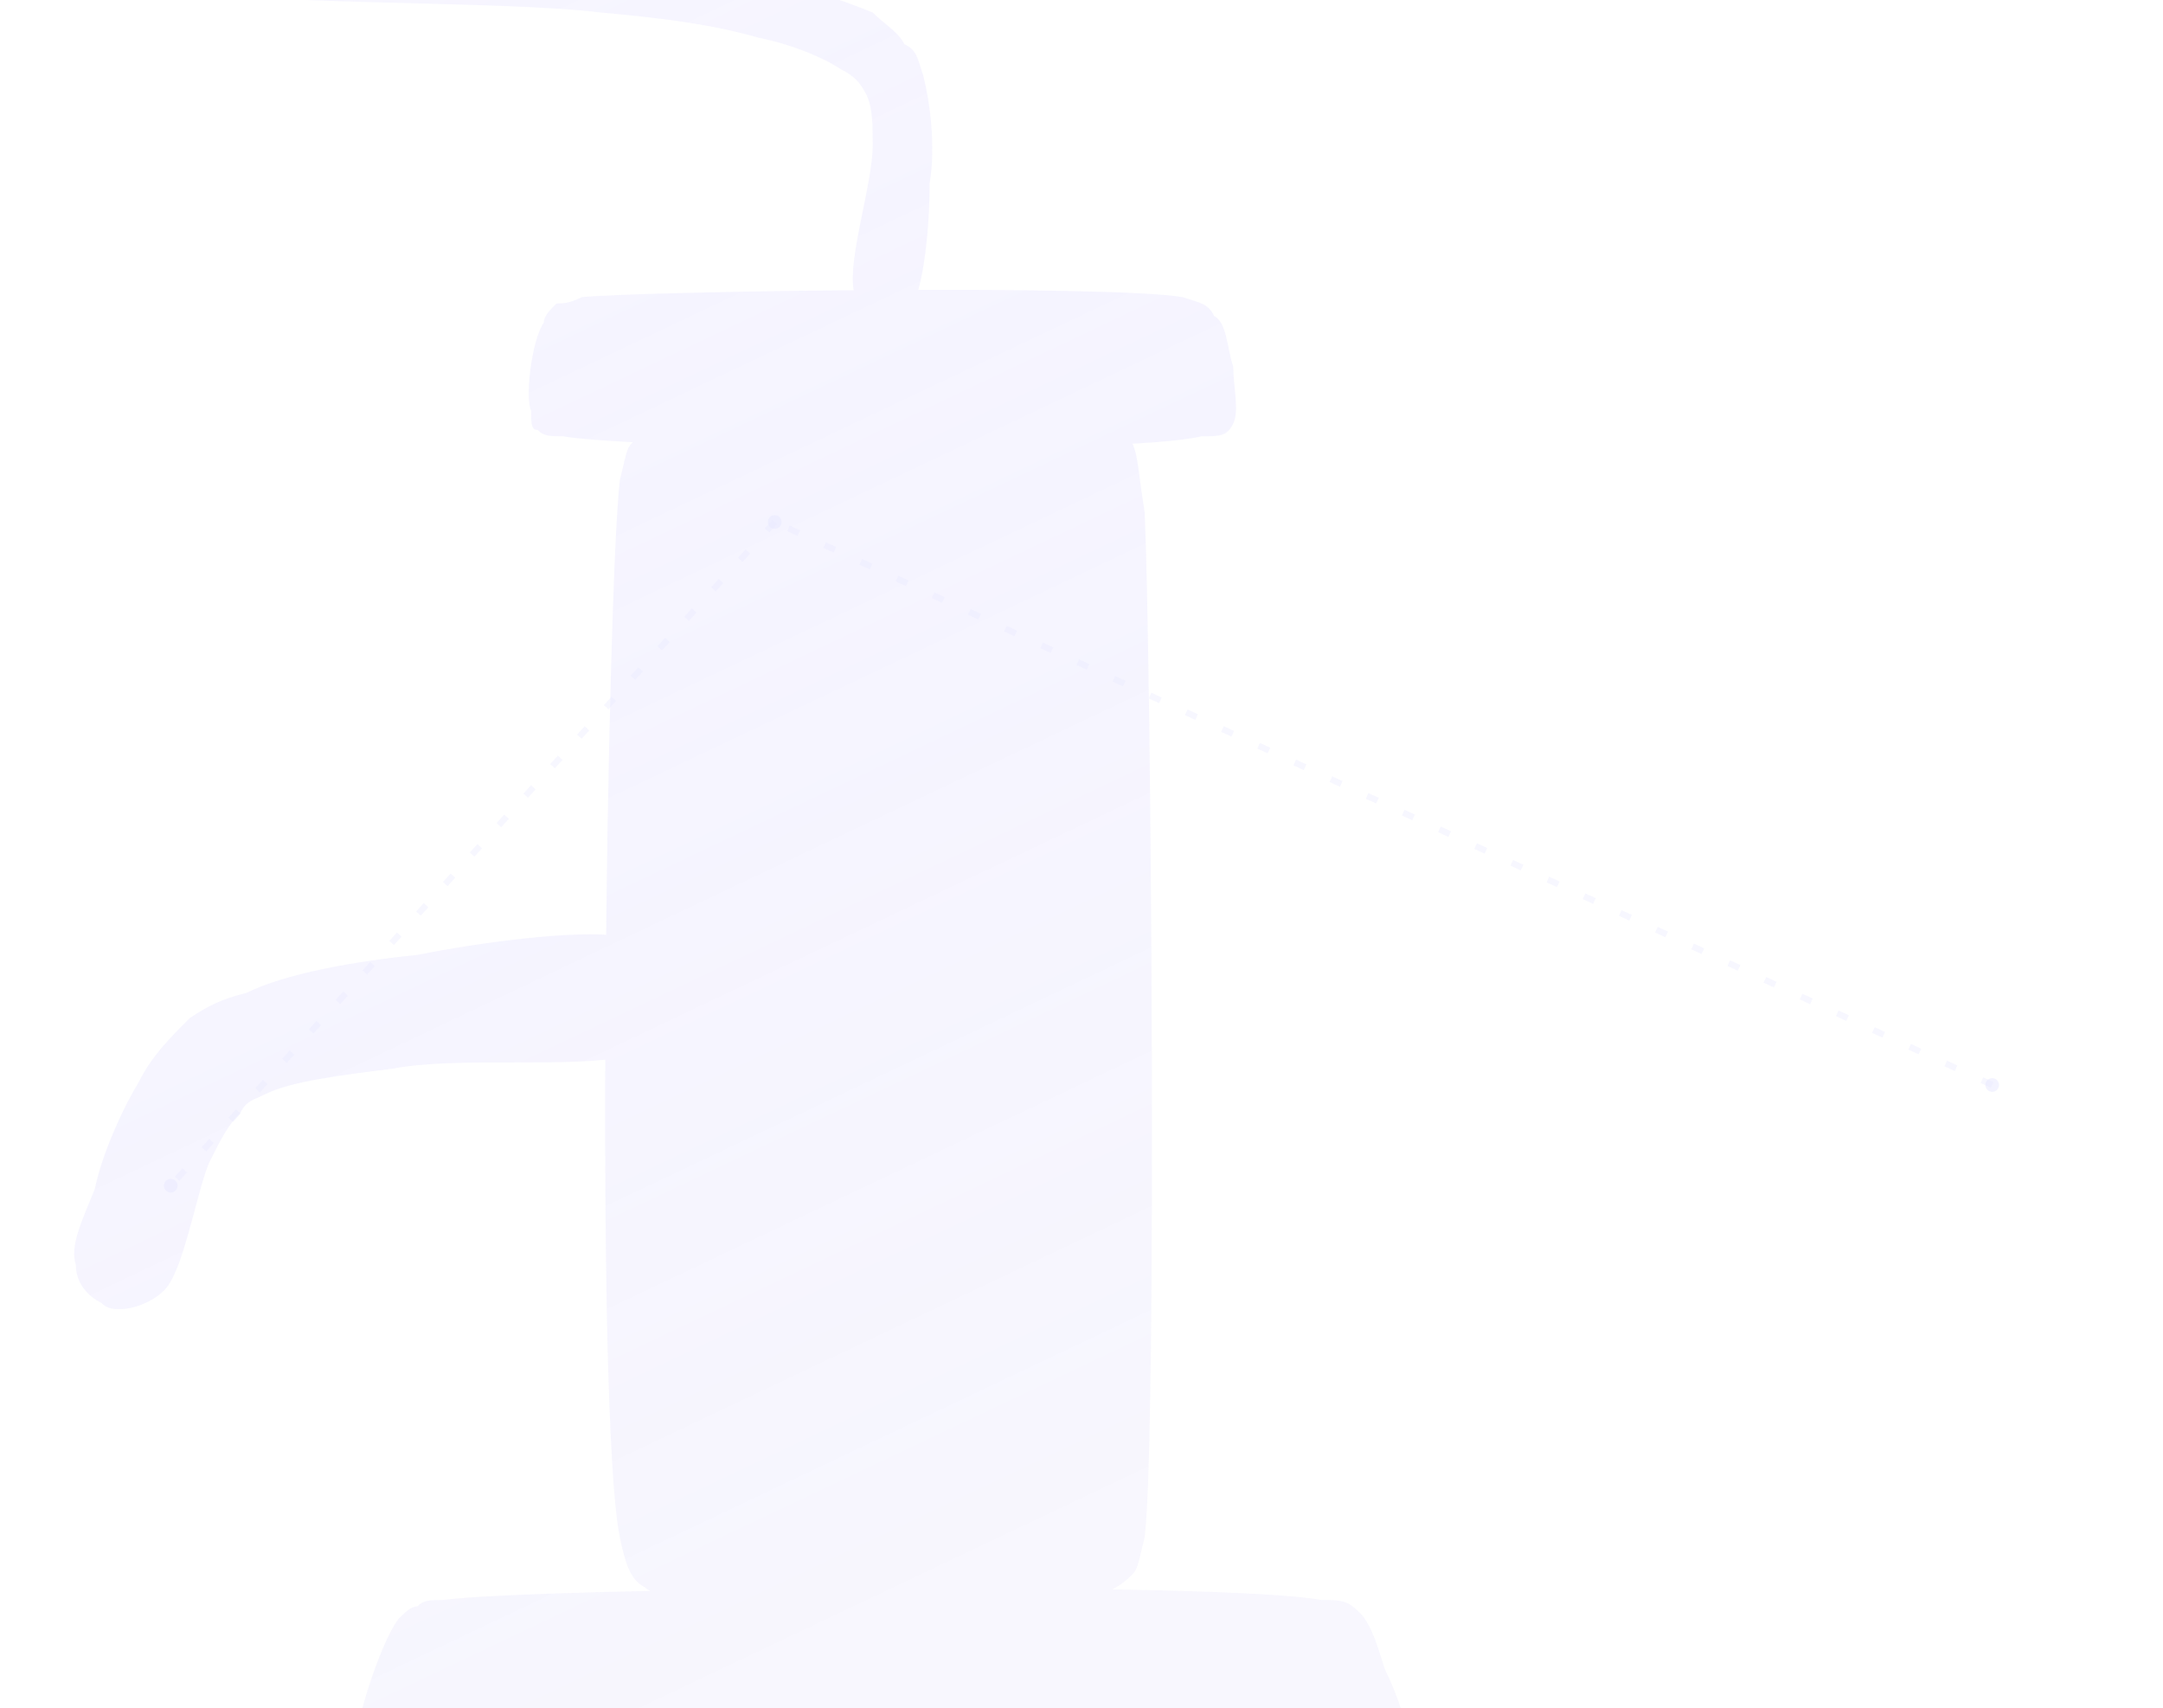
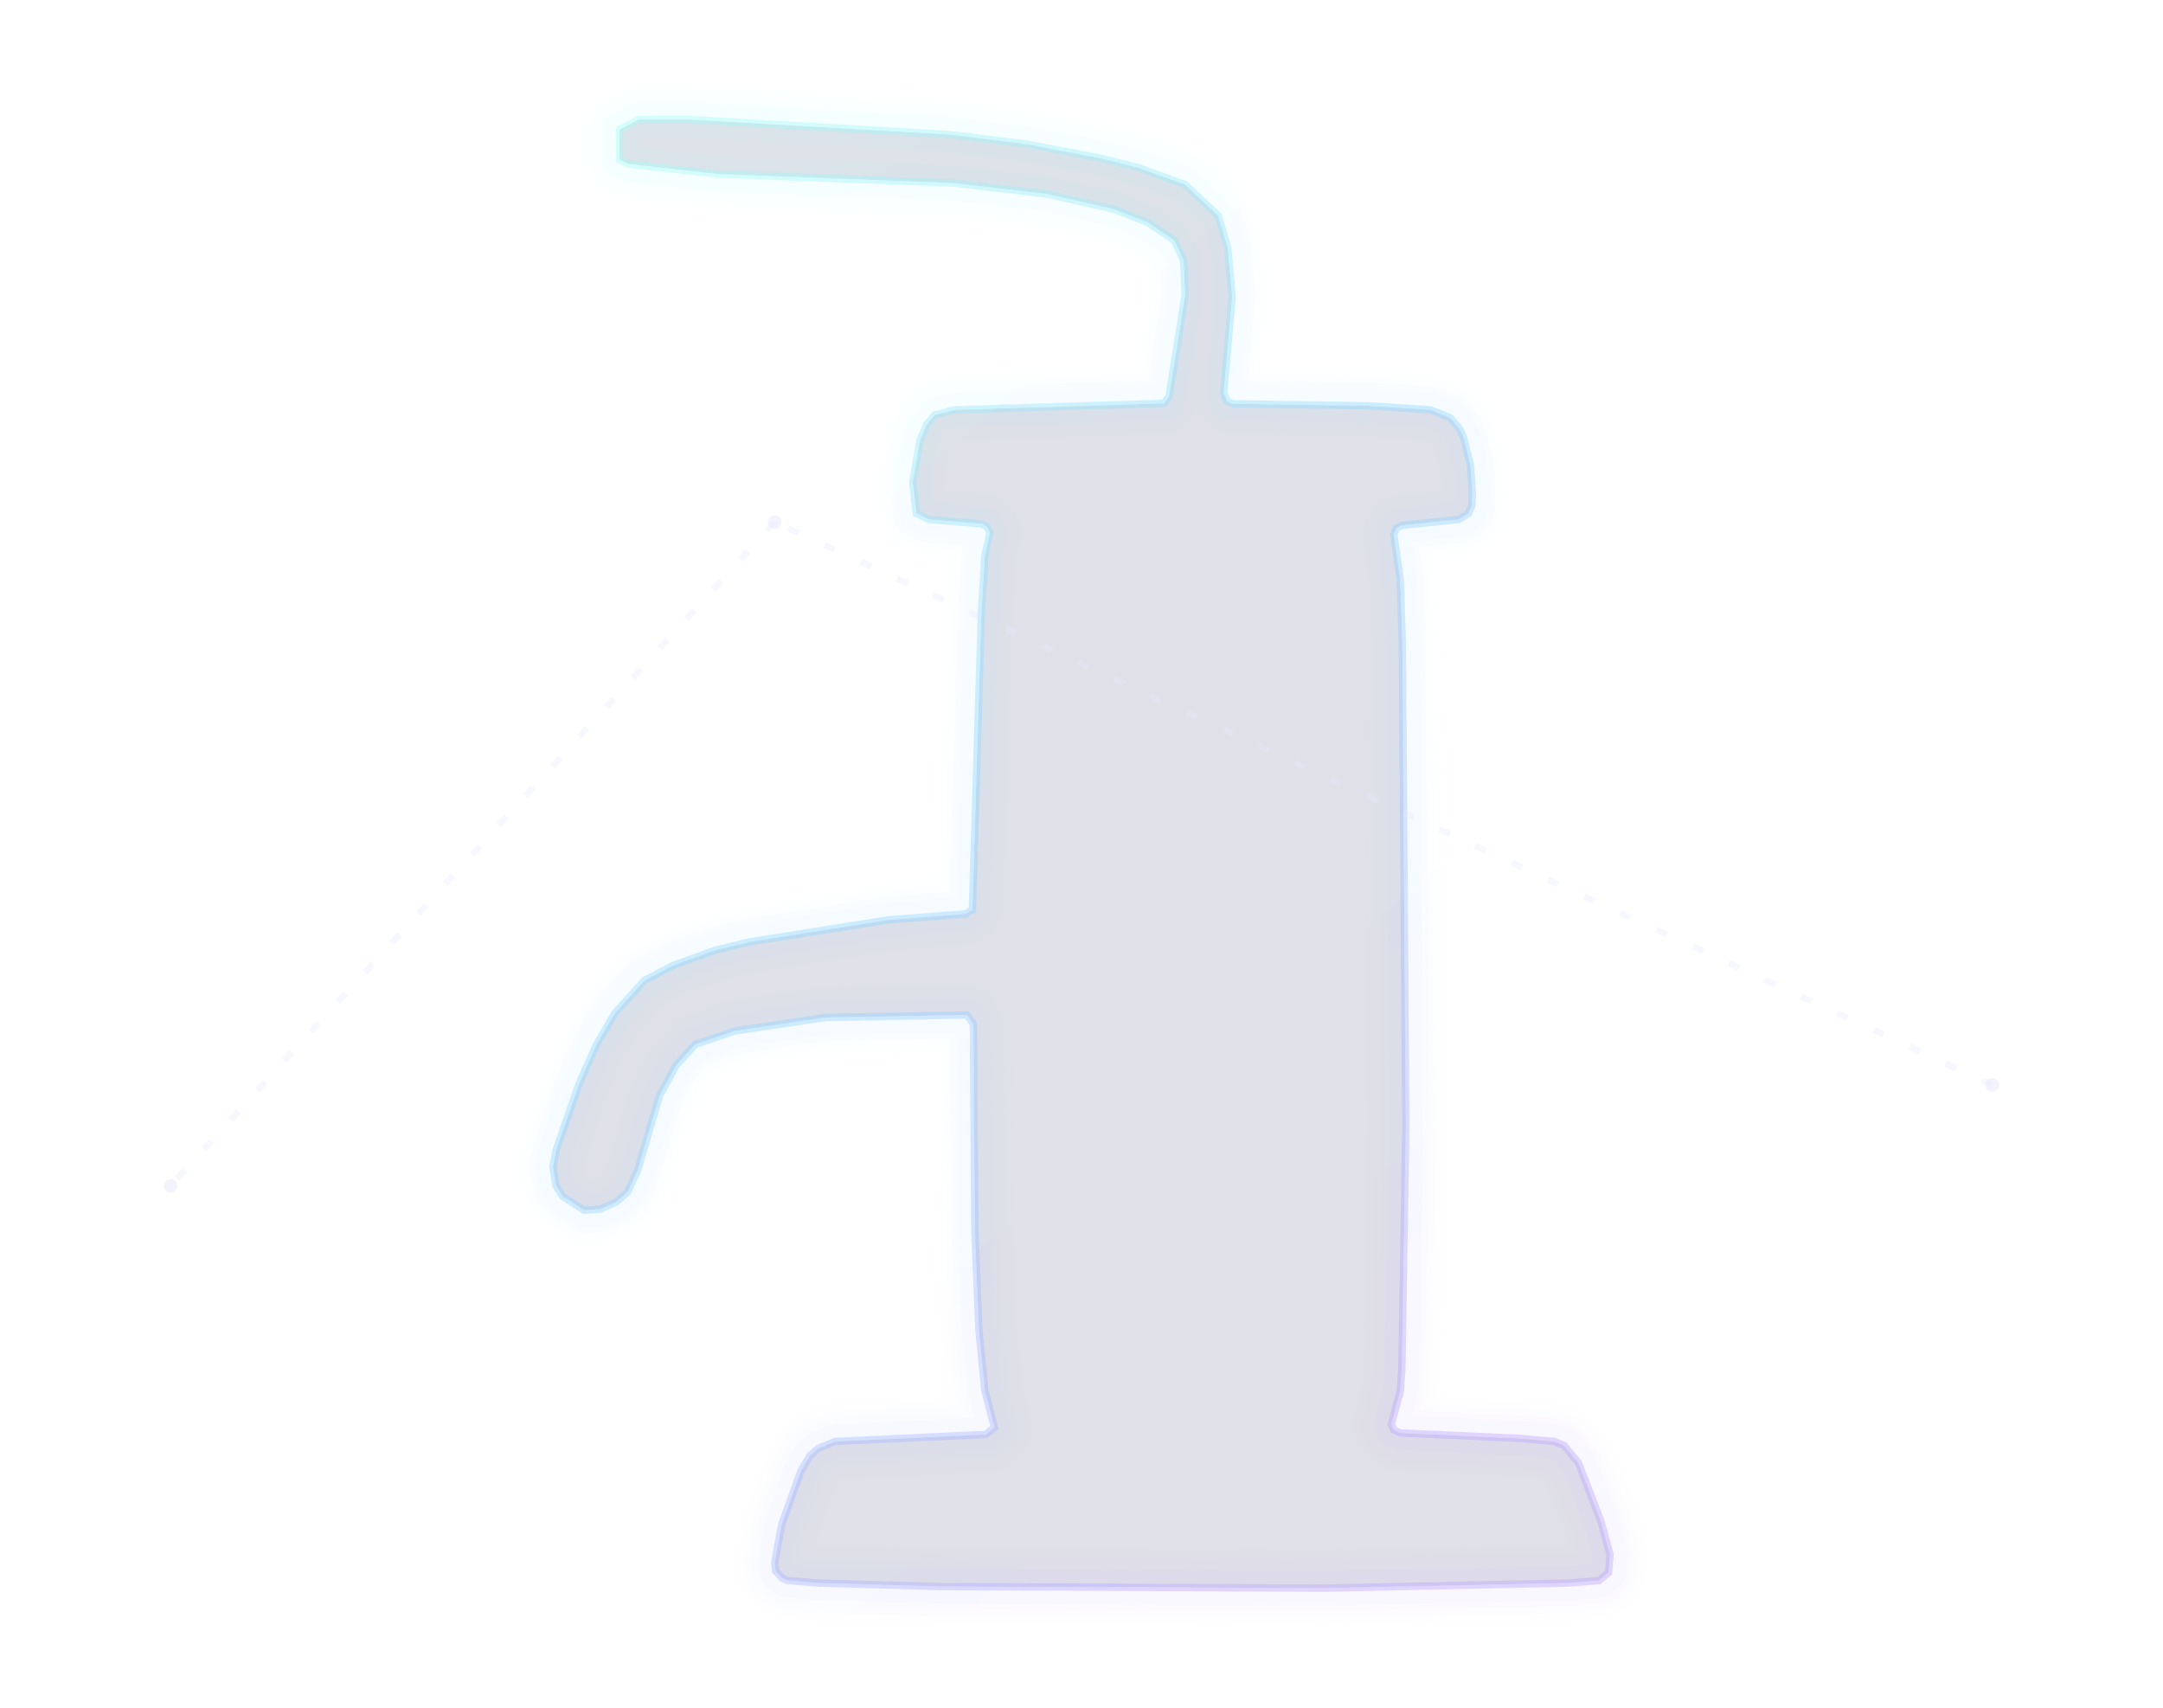
<svg xmlns="http://www.w3.org/2000/svg" viewBox="0 0 380 300" width="380" height="300">
  <defs>
-     <linearGradient id="a1" x1="0" y1="0" x2=".35" y2="1">
-       <stop offset="0" stop-color="#c4bcff" stop-opacity="0.32" />
-       <stop offset=".55" stop-color="#8a7cff" stop-opacity="0.2" />
-       <stop offset="1" stop-color="#6a5ae6" stop-opacity="0.13" />
+     <clipPath id="a1">
+       <path d="M32.6 219.1 L31.3 217 L30.7 213.2 L31.4 209.7 L35.9 196.7 L39.3 189 L43.1 182.5 L49 176 L54.7 173 L63.3 169.9 L70 168.3 L97.7 163.9 L113.1 162.7 L114.5 161.9 L116.3 102.5 L117 91 L118 86.6 L117.5 85.5 L116.5 84.8 L105.8 83.9 L103.3 82.7 L102.6 76.5 L104 68.2 L105.4 64.9 L107 63 L111 62 L152.8 60.7 L153.8 59.3 L157 39.1 L156.7 32.1 L154.8 28.1 L149.4 24.5 L142.7 21.9 L129.5 18.9 L110.7 16.7 L63.6 14.9 L45.8 12.9 L44 12 L44 6 L47.8 4 L58.1 4 L110 7 L125.3 8.9 L140.5 11.8 L147.6 13.6 L157 17 L163.6 23.2 L165.5 29.5 L166.4 39.4 L164.7 58.7 L165.4 60.3 L166.6 60.8 L193.7 61.2 L206 62 L210 63.6 L211.9 65.9 L212.7 67.7 L214 73 L214.4 78.5 L214.3 81.1 L213.6 82.7 L211.7 83.9 L200.2 85.1 L199.2 85.7 L198.7 86.9 L200 96 L200.4 108.6 L201.1 205.1 L200.3 253.6 L200 258 L198.2 264.7 L198.7 265.8 L200 266.4 L223.9 267.5 L230.7 268.1 L232.7 268.9 L235.6 272.4 L240.1 284.1 L241.9 290.7 L241.6 294.3 L239.7 295.9 L233.1 296.4 L184.9 297.4 L108.5 297.1 L83.9 296.4 L77.7 295.9 L76.5 295.4 L75.2 294 L75 292.3 L76.4 284.7 L80.2 274.1 L82 271 L83.7 269.5 L87.1 268.1 L117.2 266.7 L118.9 265.3 L117 258 L115.8 245.8 L115 226 L114.7 184.7 L113.4 182.9 L85.1 183.4 L67 186.1 L59.1 188.8 L55.3 193 L52 199 L47.6 214 L45.6 218.3 L43.3 220.3 L40.1 221.7 L36.9 221.9 Z" />
+     </clipPath>
+     <linearGradient id="a2" x1="0" y1="0" x2=".6" y2="1">
+       <stop offset="0" stop-color="#a6fff4" />
+       <stop offset=".5" stop-color="#8fd8ff" />
+       <stop offset="1" stop-color="#b9a6ff" />
    </linearGradient>
  </defs>
-   <g transform="matrix(1.1111 0 0 1.1111 -21.12 -16.69)">
+   <g transform="matrix(0.8793 0 0 0.8793 70.15 17.48)">
    <g>
      <g>
-         <path d="M200 96C201 118 202 241 200 258C199 262 199 263 198 264C196 266 194 267 190 268C179 270 137 269 127 268C124 267 122 267 121 266C119 265 118 263 117 258C113 238 115 109 117 91C118 87 118 86 119 85C121 83 123 82 127 81C138 79 184 79 193 82C196 83 197 83 198 85C199 87 199 90 200 96ZM214 73C214 76 215 80 214 82C213 84 212 84 209 84C197 87 119 86 108 84C106 84 105 84 104 83C103 83 103 82 103 80C102 78 103 69 105 66C105 65 106 64 107 63C108 63 109 63 111 62C122 61 194 60 206 62C209 63 210 63 211 65C213 66 213 70 214 73ZM154 61C153 56 157 44 157 38C157 35 157 32 156 30C155 28 154 27 152 26C149 24 144 22 139 21C132 19 125 18 114 17C98 15 56 16 48 13C46 13 45 13 44 12C44 10 44 7 44 6C45 5 47 4 48 4C50 4 52 4 56 4C66 4 95 6 110 7C120 8 128 9 136 11C144 12 152 15 157 17C159 19 161 20 162 22C164 23 164 24 165 27C166 31 167 38 166 44C166 51 165 63 162 65C161 67 158 67 156 67C155 66 154 64 154 61ZM118 182C110 184 91 182 81 184C73 185 65 186 61 188C59 189 58 189 57 191C55 193 54 195 52 199C50 204 48 216 45 219C43 221 40 222 38 222C37 222 36 222 35 221C33 220 31 218 31 215C30 212 32 208 34 203C35 198 38 191 41 186C43 182 46 179 49 176C52 174 54 173 58 172C64 169 75 167 85 166C95 164 110 162 117 163C121 164 123 165 125 167C126 169 127 173 127 175C127 176 126 178 125 179C123 180 121 181 118 182ZM238 279C240 283 242 289 242 292C242 293 242 294 241 295C240 296 240 296 237 296C223 298 94 298 80 296C77 296 77 296 76 295C75 294 75 294 75 292C75 288 79 275 82 271C83 270 84 269 85 269C86 268 87 268 89 268C103 266 212 265 228 268C231 268 232 268 234 270C236 272 237 276 238 279Z" fill="url(#a1)" opacity="0.4" />
+         <g clip-path="url(#a1)">
+           <path d="M32.6 219.1 L31.3 217 L30.7 213.2 L31.4 209.7 L35.9 196.7 L39.3 189 L43.1 182.5 L49 176 L54.7 173 L63.3 169.9 L70 168.3 L97.7 163.9 L113.1 162.7 L114.5 161.9 L116.3 102.5 L117 91 L118 86.6 L117.5 85.5 L116.5 84.8 L105.8 83.9 L103.3 82.7 L102.6 76.5 L104 68.2 L105.4 64.9 L107 63 L111 62 L152.8 60.7 L153.8 59.3 L157 39.1 L156.7 32.1 L154.8 28.1 L149.4 24.5 L142.7 21.9 L129.5 18.9 L110.7 16.7 L63.6 14.9 L45.8 12.9 L44 12 L44 6 L47.8 4 L58.1 4 L110 7 L125.3 8.9 L140.5 11.8 L147.6 13.6 L157 17 L163.6 23.2 L165.5 29.5 L166.4 39.4 L164.7 58.7 L165.4 60.3 L166.6 60.8 L193.7 61.2 L206 62 L210 63.6 L211.9 65.9 L212.7 67.7 L214 73 L214.4 78.5 L214.3 81.1 L213.6 82.7 L211.7 83.9 L200.2 85.1 L199.2 85.7 L198.7 86.9 L200 96 L200.4 108.6 L201.1 205.1 L200.3 253.6 L200 258 L198.2 264.7 L198.7 265.8 L200 266.4 L223.9 267.5 L230.7 268.1 L232.7 268.9 L235.6 272.4 L240.1 284.1 L241.9 290.7 L241.6 294.3 L239.7 295.9 L233.1 296.4 L184.9 297.4 L108.5 297.1 L83.9 296.4 L77.7 295.9 L76.5 295.4 L75.2 294 L75 292.3 L76.4 284.7 L80.2 274.1 L82 271 L83.7 269.5 L87.1 268.1 L117.2 266.7 L118.9 265.3 L117 258 L115.8 245.8 L115 226 L114.7 184.7 L113.4 182.9 L85.1 183.4 L67 186.1 L59.1 188.8 L55.3 193 L52 199 L47.6 214 L45.6 218.3 L43.3 220.3 L40.1 221.7 L36.9 221.9 Z" fill="#1e1a5a" opacity="0.14" />
+         </g>
+         <g>
+           <path d="M32.6 219.1 L31.3 217 L30.7 213.2 L31.4 209.7 L35.9 196.7 L39.3 189 L43.1 182.5 L49 176 L54.7 173 L63.3 169.9 L70 168.3 L97.7 163.9 L113.1 162.7 L114.5 161.9 L116.3 102.5 L117 91 L118 86.6 L117.5 85.5 L116.5 84.8 L105.8 83.9 L103.3 82.7 L102.6 76.5 L104 68.2 L105.4 64.9 L107 63 L111 62 L152.8 60.7 L153.8 59.3 L157 39.1 L156.7 32.1 L154.8 28.1 L149.4 24.5 L142.7 21.9 L129.5 18.9 L110.7 16.7 L63.6 14.9 L45.8 12.9 L44 12 L44 6 L47.8 4 L58.1 4 L110 7 L125.3 8.9 L140.5 11.8 L147.6 13.6 L157 17 L163.6 23.2 L165.5 29.5 L166.4 39.4 L164.7 58.7 L165.4 60.3 L166.6 60.8 L193.7 61.2 L206 62 L210 63.6 L211.9 65.9 L212.7 67.7 L214 73 L214.4 78.5 L214.3 81.1 L213.6 82.7 L211.7 83.9 L200.2 85.1 L199.2 85.7 L198.7 86.9 L200 96 L200.4 108.6 L201.1 205.1 L200.3 253.6 L200 258 L198.2 264.7 L198.7 265.8 L200 266.4 L223.9 267.5 L230.7 268.1 L232.7 268.9 L235.6 272.4 L240.1 284.1 L241.9 290.7 L241.6 294.3 L239.7 295.9 L233.1 296.4 L184.9 297.4 L108.5 297.1 L83.9 296.4 L77.7 295.9 L76.5 295.4 L75.2 294 L75 292.3 L76.4 284.7 L80.2 274.1 L82 271 L83.7 269.5 L87.1 268.1 L117.2 266.7 L118.9 265.3 L117 258 L115.8 245.8 L115 226 L114.7 184.7 L113.4 182.9 L85.1 183.4 L67 186.1 L59.1 188.8 L55.3 193 L52 199 L47.6 214 L45.6 218.3 L43.3 220.3 L40.1 221.7 L36.9 221.9 Z" fill="none" stroke="url(#a2)" stroke-width="19.2" stroke-linecap="round" stroke-linejoin="round" opacity="0" />
+           <path d="M32.6 219.1 L31.3 217 L30.7 213.2 L31.4 209.7 L35.9 196.7 L39.3 189 L43.1 182.5 L49 176 L54.7 173 L63.3 169.9 L70 168.3 L97.7 163.9 L113.1 162.7 L114.5 161.9 L116.3 102.5 L117 91 L118 86.6 L117.5 85.5 L116.5 84.8 L105.8 83.9 L103.3 82.7 L102.6 76.5 L104 68.2 L105.4 64.9 L107 63 L111 62 L152.8 60.7 L153.8 59.3 L157 39.1 L156.7 32.1 L154.8 28.1 L149.4 24.5 L142.7 21.9 L129.5 18.9 L110.7 16.7 L63.6 14.9 L45.8 12.9 L44 12 L44 6 L47.8 4 L58.1 4 L110 7 L125.3 8.9 L140.5 11.8 L147.6 13.6 L157 17 L163.6 23.2 L165.5 29.5 L166.4 39.4 L164.7 58.7 L165.4 60.3 L166.6 60.8 L193.7 61.2 L206 62 L210 63.6 L211.9 65.9 L212.7 67.7 L214 73 L214.4 78.5 L214.3 81.1 L213.6 82.7 L211.7 83.9 L200.2 85.1 L199.2 85.7 L198.7 86.9 L200 96 L200.4 108.6 L201.1 205.1 L200.3 253.6 L200 258 L198.2 264.7 L198.7 265.8 L200 266.4 L223.9 267.5 L230.7 268.1 L232.7 268.9 L235.6 272.4 L240.1 284.1 L241.9 290.7 L241.6 294.3 L239.7 295.9 L233.1 296.4 L184.9 297.4 L108.5 297.1 L83.9 296.4 L77.7 295.9 L76.5 295.4 L75.2 294 L75 292.3 L76.4 284.7 L80.2 274.1 L82 271 L83.7 269.5 L87.1 268.1 L117.2 266.7 L118.9 265.3 L117 258 L115.8 245.8 L115 226 L114.7 184.7 L113.4 182.9 L85.1 183.4 L67 186.1 L59.1 188.8 L55.3 193 L52 199 L47.6 214 L45.6 218.3 L43.3 220.3 L40.1 221.7 L36.9 221.9 Z" fill="none" stroke="url(#a2)" stroke-width="15" stroke-linecap="round" stroke-linejoin="round" opacity="0.01" />
+           <path d="M32.6 219.1 L31.3 217 L30.7 213.2 L31.4 209.7 L35.9 196.7 L39.3 189 L43.1 182.5 L49 176 L54.7 173 L63.3 169.9 L70 168.3 L97.7 163.9 L113.1 162.7 L114.5 161.9 L116.3 102.5 L117 91 L118 86.6 L117.5 85.5 L116.5 84.8 L105.8 83.9 L103.3 82.7 L102.6 76.5 L104 68.2 L105.4 64.9 L107 63 L111 62 L152.8 60.7 L153.8 59.3 L157 39.1 L156.7 32.1 L154.8 28.1 L149.4 24.5 L142.7 21.9 L129.5 18.9 L110.7 16.7 L63.6 14.9 L45.8 12.9 L44 12 L44 6 L47.8 4 L58.1 4 L110 7 L125.3 8.9 L140.5 11.8 L147.6 13.6 L157 17 L163.6 23.2 L165.5 29.5 L166.4 39.4 L164.7 58.7 L165.4 60.3 L166.6 60.8 L193.7 61.2 L206 62 L210 63.6 L211.9 65.9 L212.7 67.7 L214 73 L214.4 78.5 L214.3 81.1 L213.6 82.7 L211.7 83.9 L200.2 85.1 L199.2 85.7 L198.7 86.9 L200 96 L200.4 108.6 L201.1 205.1 L200.3 253.6 L200 258 L198.2 264.7 L198.7 265.8 L200 266.4 L223.9 267.5 L230.7 268.1 L232.7 268.9 L235.6 272.4 L240.1 284.1 L241.9 290.7 L241.6 294.3 L239.7 295.9 L233.1 296.4 L184.9 297.4 L108.5 297.1 L83.9 296.4 L77.7 295.9 L76.5 295.4 L75.2 294 L75 292.3 L76.4 284.7 L80.2 274.1 L82 271 L83.7 269.5 L87.1 268.1 L117.2 266.7 L118.9 265.3 L117 258 L115.8 245.8 L115 226 L114.7 184.7 L113.4 182.9 L85.1 183.4 L67 186.1 L59.1 188.8 L55.3 193 L52 199 L47.6 214 L45.6 218.3 L43.3 220.3 L40.1 221.7 L36.9 221.9 Z" fill="none" stroke="url(#a2)" stroke-width="12" stroke-linecap="round" stroke-linejoin="round" opacity="0.02" />
+           <path d="M32.6 219.1 L31.3 217 L30.7 213.2 L31.4 209.7 L35.9 196.7 L39.3 189 L43.1 182.5 L49 176 L54.7 173 L63.3 169.9 L70 168.3 L97.7 163.9 L113.1 162.7 L114.5 161.9 L116.3 102.5 L117 91 L118 86.6 L117.5 85.5 L116.5 84.8 L105.8 83.9 L103.3 82.7 L102.6 76.5 L104 68.2 L105.4 64.9 L107 63 L111 62 L152.8 60.7 L153.8 59.3 L157 39.1 L156.7 32.1 L154.8 28.1 L149.4 24.5 L142.7 21.9 L129.5 18.9 L110.7 16.7 L63.6 14.9 L45.8 12.9 L44 12 L44 6 L47.8 4 L58.1 4 L110 7 L125.3 8.9 L140.5 11.8 L147.6 13.6 L157 17 L163.6 23.2 L165.5 29.5 L166.4 39.4 L164.7 58.7 L165.4 60.3 L166.6 60.8 L193.7 61.2 L206 62 L210 63.6 L211.9 65.9 L212.7 67.7 L214 73 L214.4 78.5 L214.3 81.1 L213.6 82.7 L211.7 83.9 L200.2 85.1 L199.2 85.7 L198.7 86.9 L200 96 L200.4 108.6 L201.1 205.1 L200.3 253.6 L200 258 L198.2 264.7 L198.7 265.8 L200 266.4 L223.9 267.5 L230.7 268.1 L232.7 268.9 L235.6 272.4 L240.1 284.1 L241.9 290.7 L241.6 294.3 L239.7 295.9 L233.1 296.4 L184.9 297.4 L108.5 297.1 L83.9 296.4 L77.7 295.9 L76.5 295.4 L75.2 294 L75 292.3 L76.4 284.7 L80.2 274.1 L82 271 L83.7 269.5 L87.1 268.1 L117.2 266.7 L118.9 265.3 L117 258 L115.8 245.8 L115 226 L114.7 184.7 L113.4 182.9 L85.1 183.4 L67 186.1 L59.1 188.8 L55.3 193 L52 199 L47.6 214 L45.6 218.3 L43.3 220.3 L40.1 221.7 L36.9 221.9 Z" fill="none" stroke="url(#a2)" stroke-width="9.3" stroke-linecap="round" stroke-linejoin="round" opacity="0.02" />
+           <path d="M32.6 219.1 L31.3 217 L30.7 213.2 L31.4 209.7 L35.9 196.7 L39.3 189 L43.1 182.5 L49 176 L54.7 173 L63.3 169.9 L70 168.3 L97.7 163.9 L113.1 162.7 L114.5 161.9 L116.3 102.5 L117 91 L118 86.6 L117.5 85.5 L116.5 84.8 L105.8 83.9 L103.3 82.7 L102.6 76.5 L104 68.2 L105.4 64.9 L107 63 L111 62 L152.8 60.7 L153.8 59.3 L157 39.1 L156.7 32.1 L154.8 28.1 L149.4 24.5 L142.7 21.9 L129.5 18.9 L110.7 16.7 L63.6 14.9 L45.8 12.9 L44 12 L44 6 L47.8 4 L58.1 4 L110 7 L125.3 8.9 L140.5 11.8 L147.6 13.6 L157 17 L163.6 23.2 L165.5 29.5 L166.4 39.4 L164.7 58.7 L165.4 60.3 L166.6 60.8 L193.7 61.2 L206 62 L210 63.6 L211.9 65.9 L212.7 67.7 L214 73 L214.4 78.5 L214.3 81.1 L213.6 82.7 L211.7 83.9 L200.2 85.1 L199.2 85.7 L198.7 86.9 L200 96 L200.4 108.6 L201.1 205.1 L200.3 253.6 L200 258 L198.2 264.7 L198.7 265.8 L200 266.4 L223.9 267.5 L230.7 268.1 L232.7 268.9 L235.6 272.4 L240.1 284.1 L241.9 290.7 L241.6 294.3 L239.7 295.9 L233.1 296.4 L184.9 297.4 L108.5 297.1 L83.9 296.4 L77.7 295.9 L76.5 295.4 L75.2 294 L75 292.3 L76.4 284.7 L80.2 274.1 L82 271 L83.7 269.5 L87.1 268.1 L117.2 266.7 L118.9 265.3 L117 258 L115.8 245.8 L115 226 L114.7 184.7 L113.4 182.9 L85.1 183.4 L67 186.1 L59.1 188.8 L55.3 193 L52 199 L47.6 214 L45.6 218.3 L43.3 220.3 L40.1 221.7 L36.9 221.9 Z" fill="none" stroke="url(#a2)" stroke-width="6.9" stroke-linecap="round" stroke-linejoin="round" opacity="0.04" />
+         </g>
+         <path d="M32.6 219.1 L31.3 217 L30.7 213.2 L31.4 209.7 L35.9 196.7 L39.3 189 L43.1 182.5 L49 176 L54.7 173 L63.3 169.9 L70 168.3 L97.7 163.9 L113.1 162.7 L114.5 161.9 L116.3 102.5 L117 91 L118 86.6 L117.5 85.5 L116.5 84.8 L105.8 83.9 L103.3 82.7 L102.6 76.5 L104 68.2 L105.4 64.9 L107 63 L111 62 L152.8 60.7 L153.8 59.3 L157 39.1 L156.7 32.1 L154.8 28.1 L149.4 24.5 L142.7 21.9 L129.5 18.9 L110.7 16.7 L63.6 14.9 L45.8 12.9 L44 12 L44 6 L47.8 4 L58.1 4 L110 7 L125.3 8.9 L140.5 11.8 L147.6 13.6 L157 17 L163.6 23.2 L165.5 29.5 L166.4 39.4 L164.7 58.7 L165.4 60.3 L166.6 60.8 L193.7 61.2 L206 62 L210 63.6 L211.9 65.9 L212.7 67.7 L214 73 L214.4 78.5 L214.3 81.1 L213.6 82.7 L211.7 83.9 L200.2 85.1 L199.2 85.7 L198.7 86.9 L200 96 L200.4 108.6 L201.1 205.1 L200.3 253.6 L200 258 L198.2 264.7 L198.7 265.8 L200 266.4 L223.9 267.5 L230.7 268.1 L232.7 268.9 L235.6 272.4 L240.1 284.1 L241.9 290.7 L241.6 294.3 L239.7 295.9 L233.1 296.4 L184.9 297.4 L108.5 297.1 L83.9 296.4 L77.7 295.9 L76.5 295.4 L75.2 294 L75 292.3 L76.4 284.7 L80.2 274.1 L82 271 L83.7 269.5 L87.1 268.1 L117.2 266.7 L118.9 265.3 L117 258 L115.8 245.8 L115 226 L114.7 184.7 L113.4 182.9 L85.1 183.4 L67 186.1 L59.1 188.8 L55.3 193 L52 199 L47.6 214 L45.6 218.3 L43.3 220.3 L40.1 221.7 L36.9 221.9 Z" fill="none" stroke="url(#a2)" stroke-width="1.48" opacity="0.42" />
      </g>
    </g>
  </g>
  <line x1="350" y1="190.6" x2="136.1" y2="91.7" fill="#000000" stroke-opacity="0.34" stroke="#e8e9ff" stroke-width="1.1" stroke-dasharray="2, 5" />
  <line x1="136.1" y1="91.7" x2="30" y2="208.3" fill="#000000" stroke-opacity="0.34" stroke="#e8e9ff" stroke-width="1.1" stroke-dasharray="2, 5" />
  <circle cx="350" cy="190.6" r="1.2" fill-opacity="0.5" fill="#e8e9ff" />
  <circle cx="136.1" cy="91.7" r="1.2" fill-opacity="0.5" fill="#e8e9ff" />
  <circle cx="30" cy="208.3" r="1.2" fill-opacity="0.5" fill="#e8e9ff" />
</svg>
